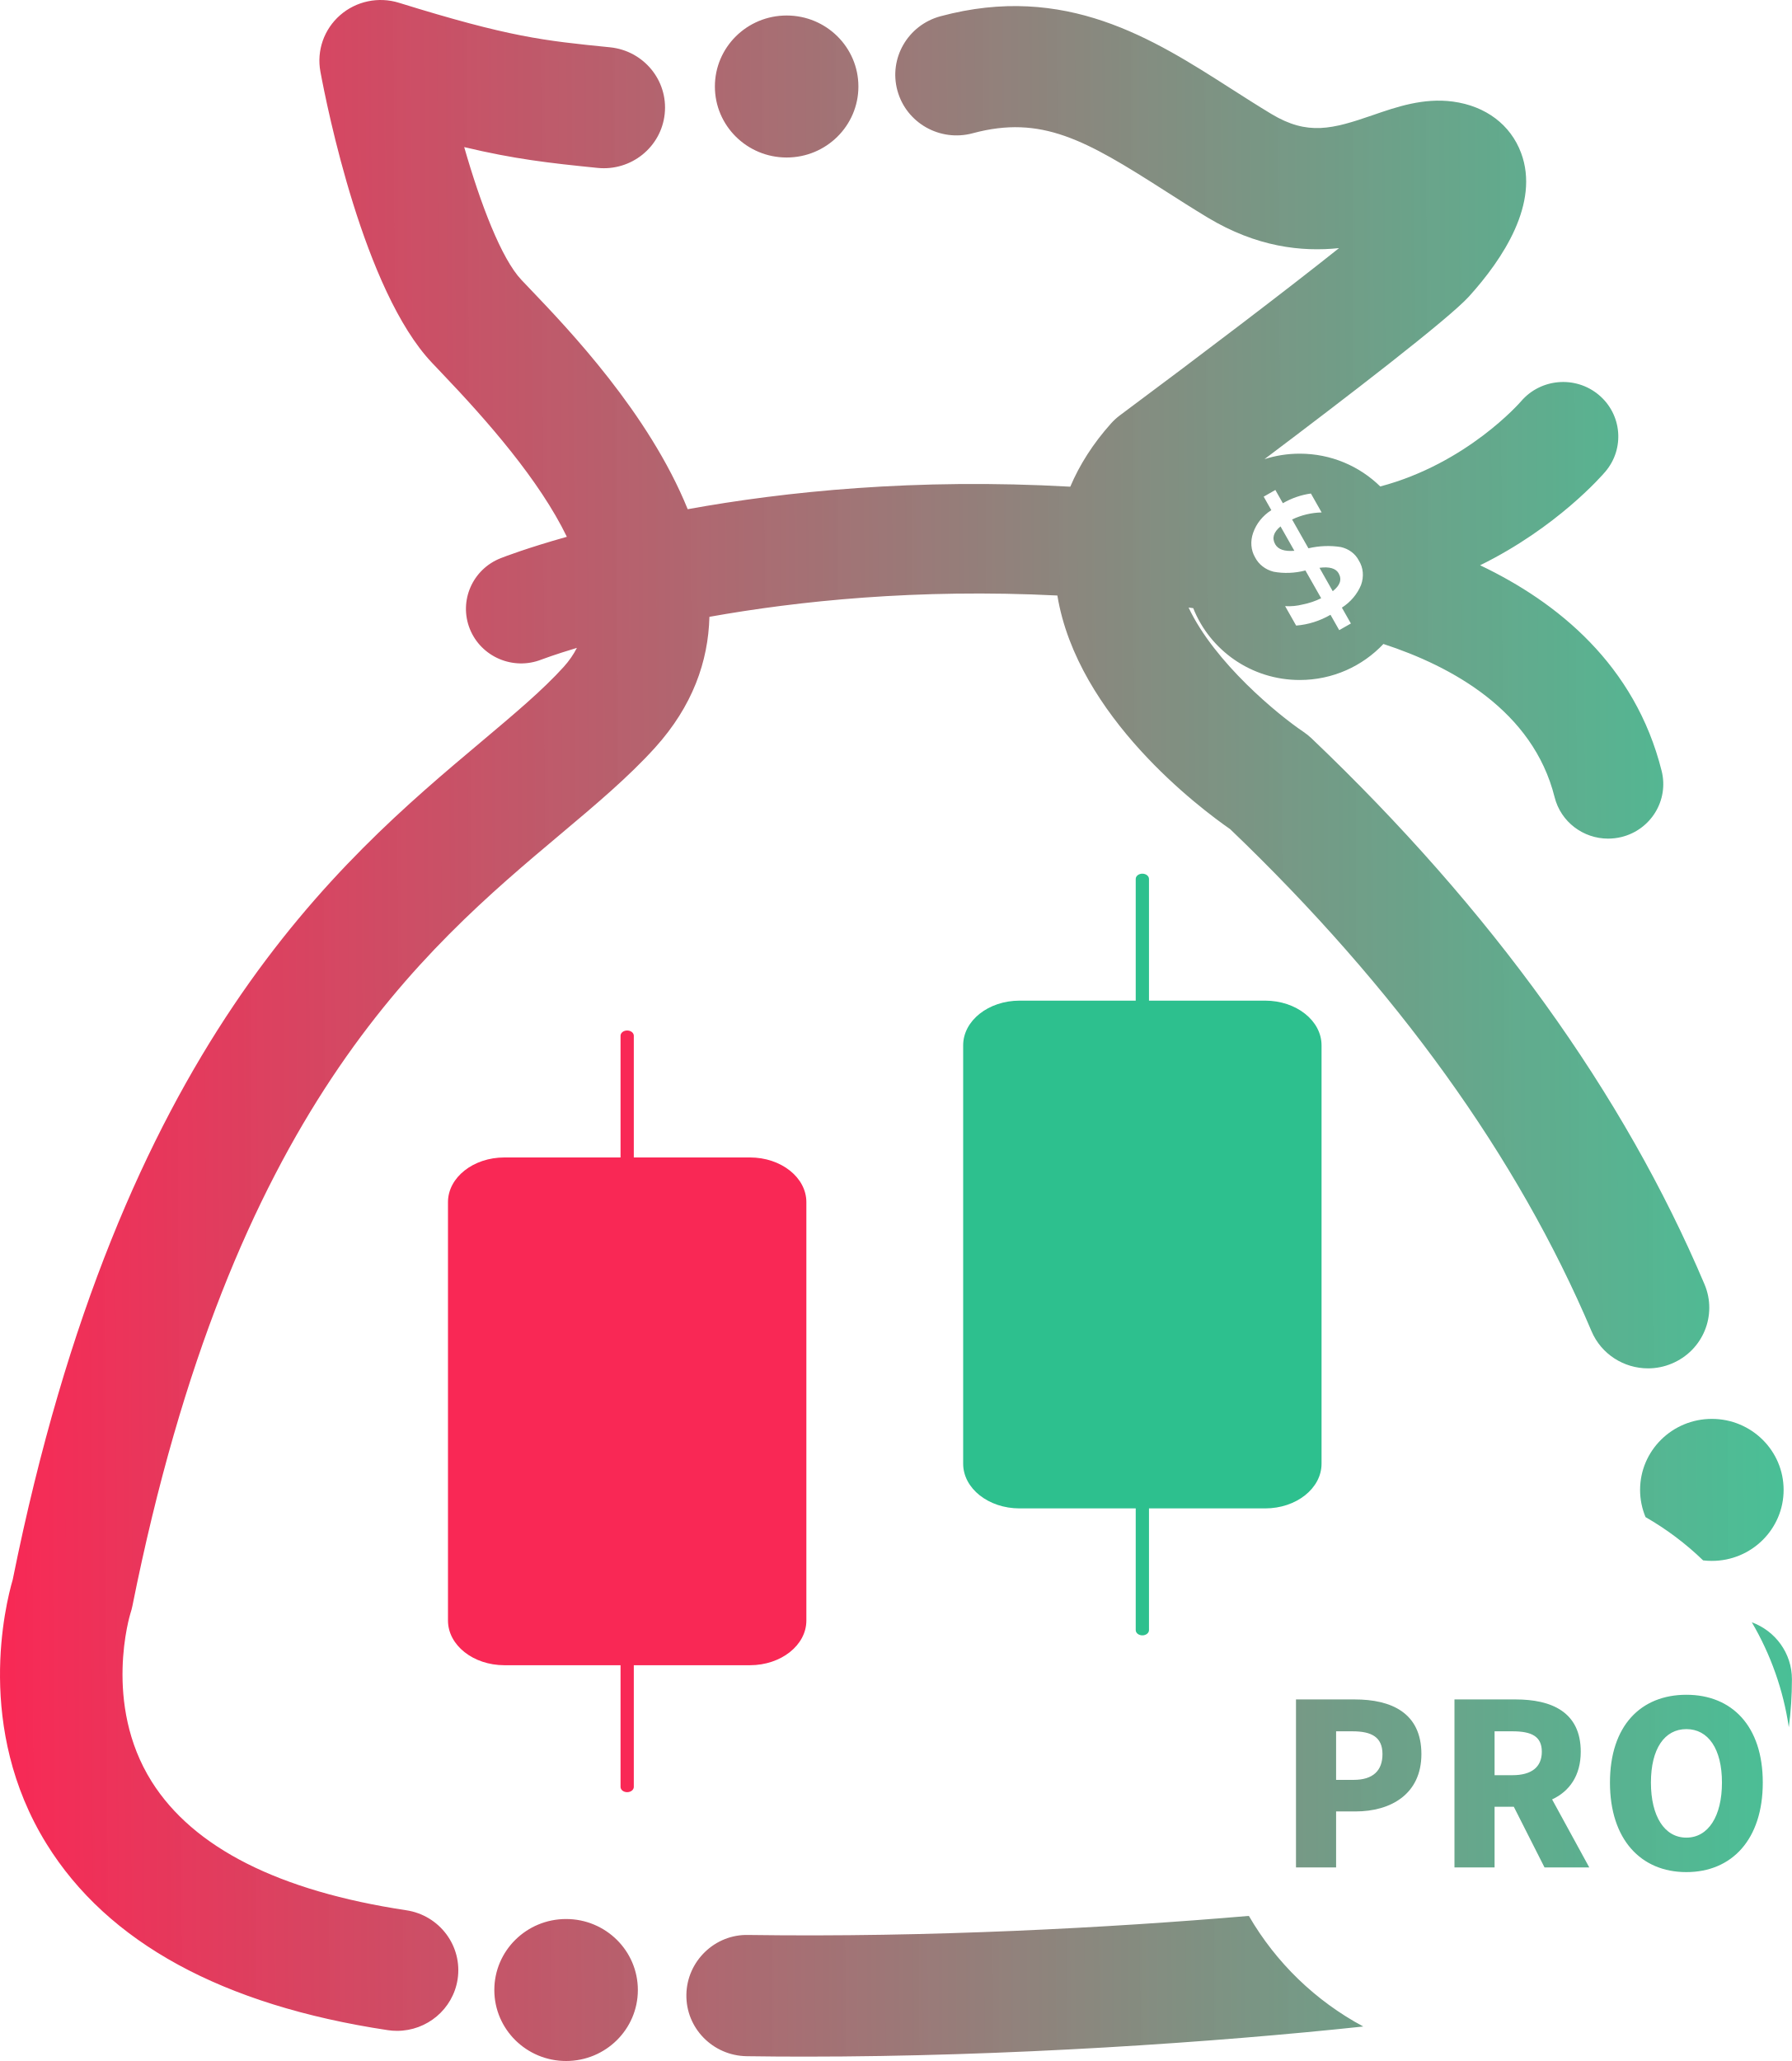
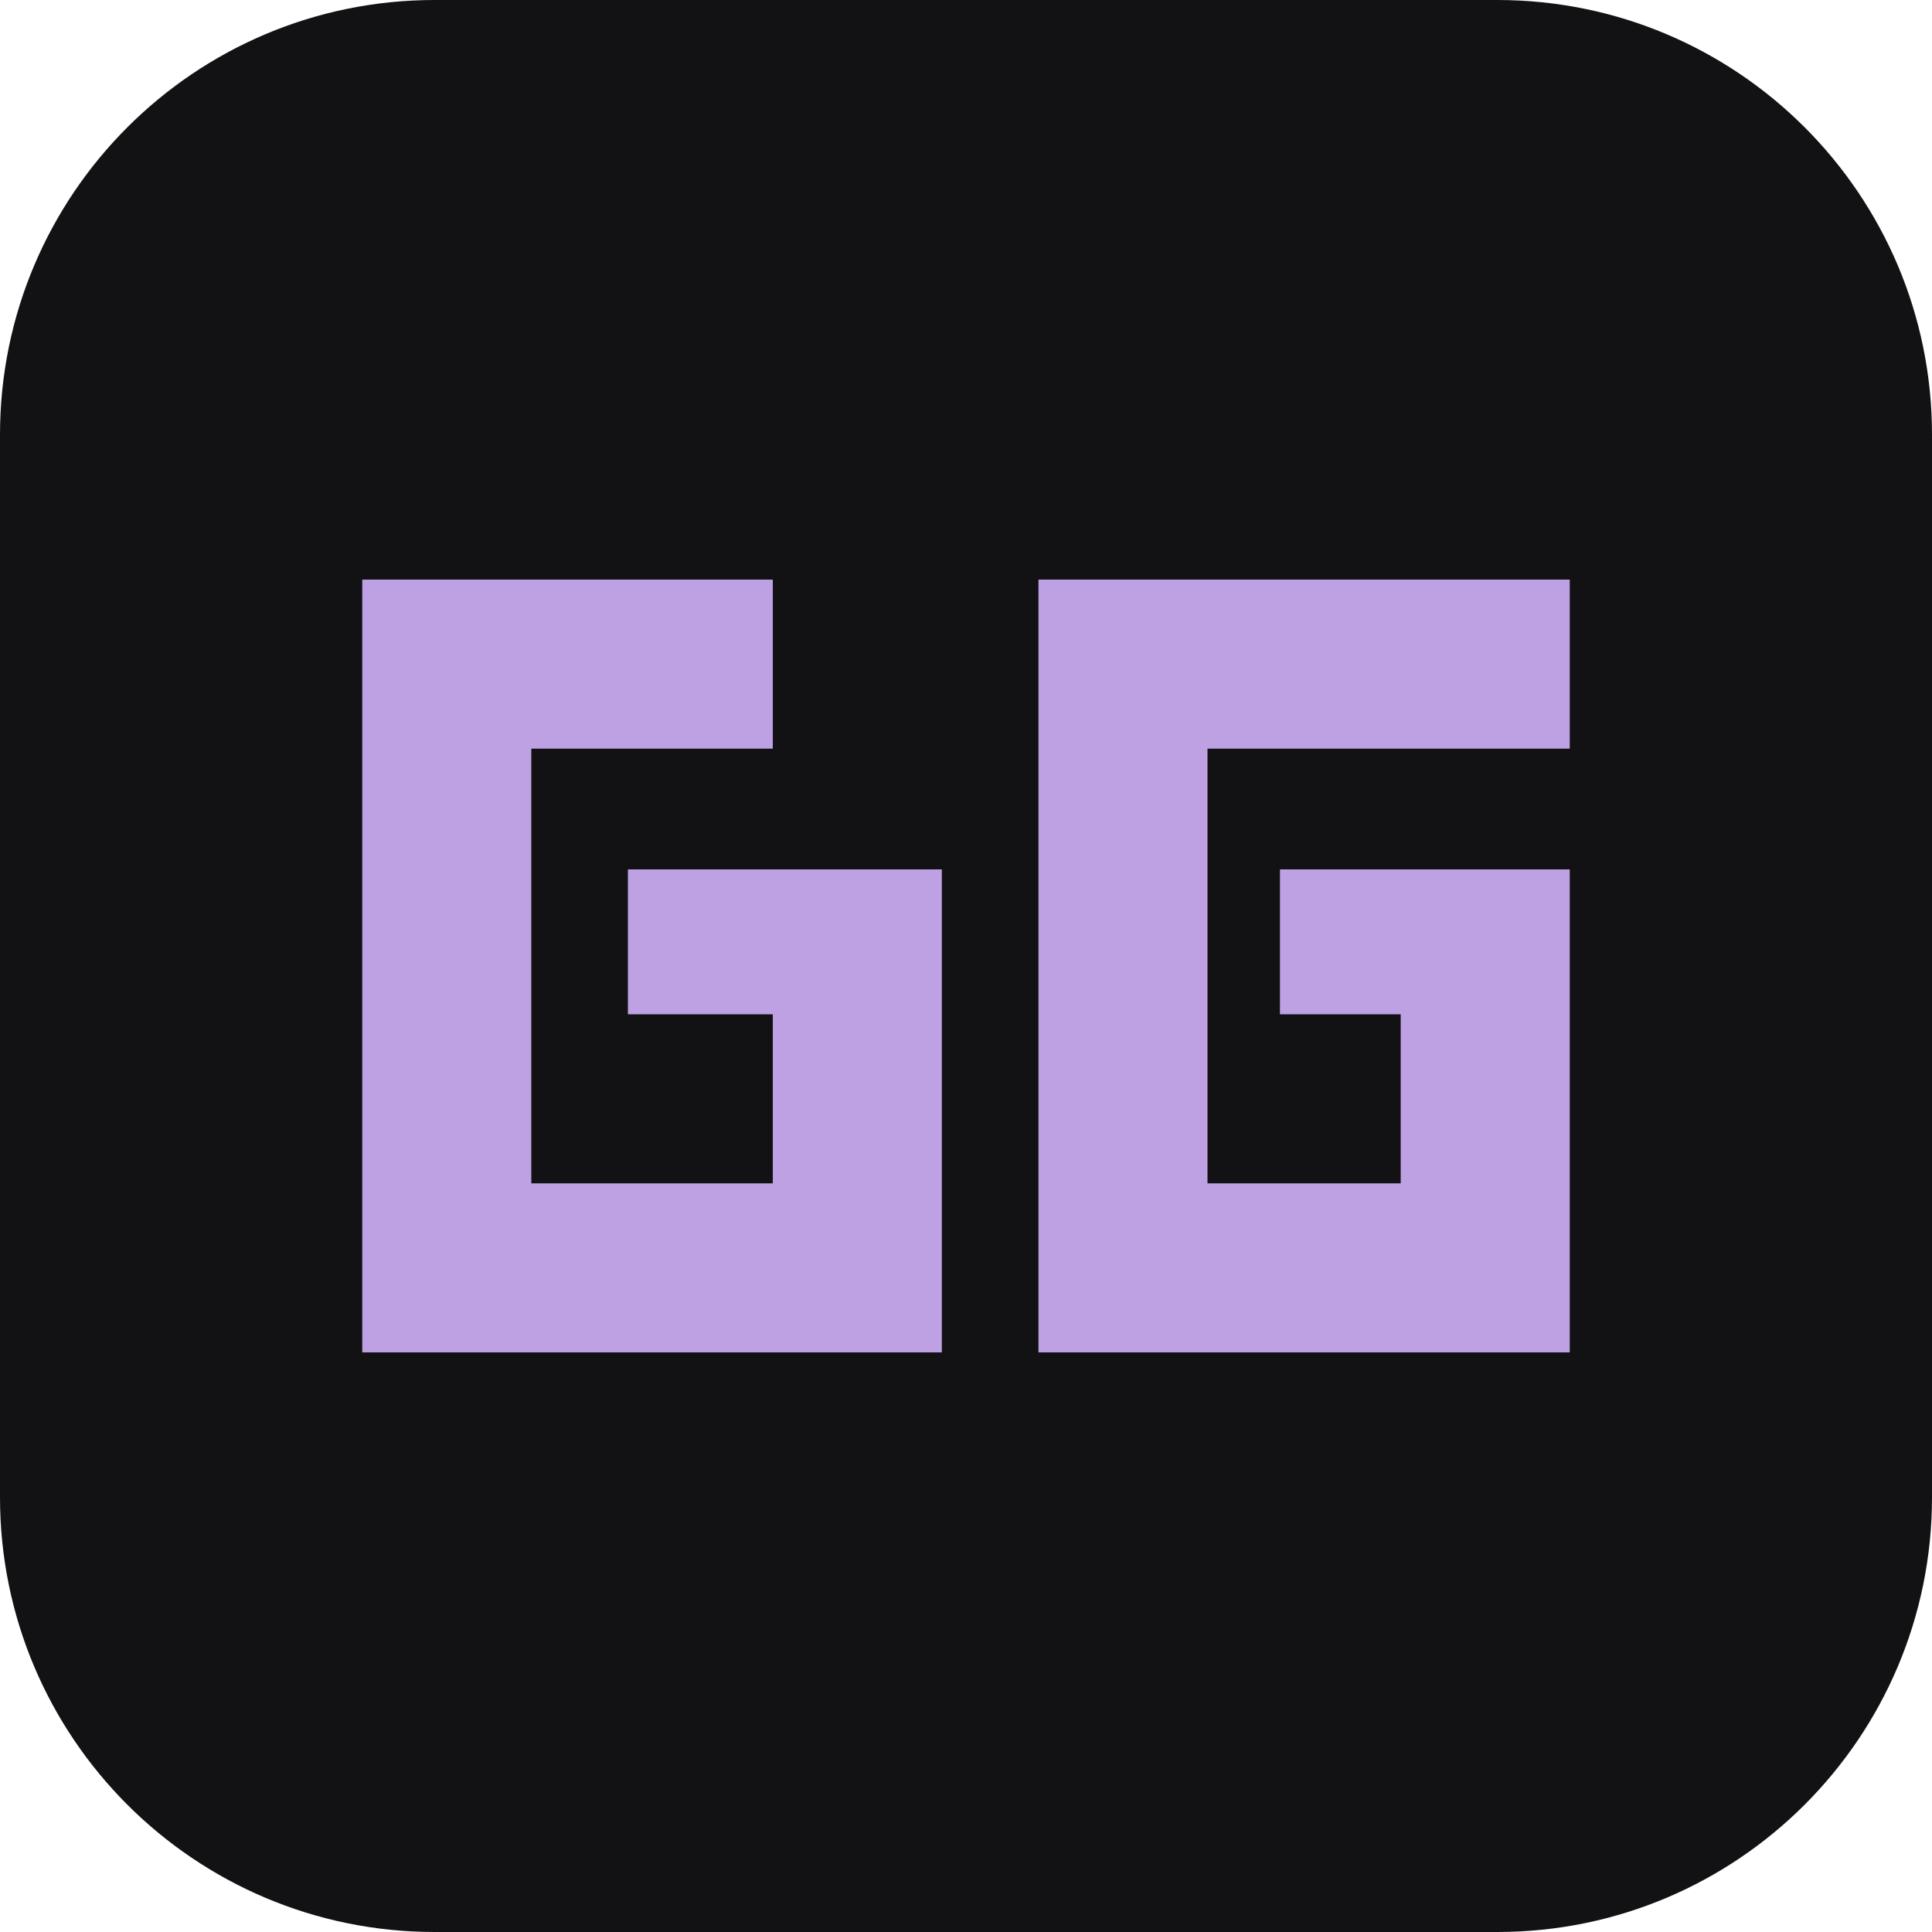
- <svg xmlns="http://www.w3.org/2000/svg" fill="none" version="1.1" width="80" height="92" viewBox="0 0 80 92">
-   <defs>
-     <linearGradient x1="0" y1="0.761" x2="1.044" y2="0.755" id="master_svg0_717_0111">
-       <stop offset="0%" stop-color="#F92855" stop-opacity="1" />
-       <stop offset="100%" stop-color="#2DC08E" stop-opacity="0.9" />
-     </linearGradient>
-   </defs>
-   <g>
-     <g style="mix-blend-mode:passthrough">
-       <g style="mix-blend-mode:passthrough">
-         <path d="M50.704,44.667L45.519,44.667C44.128,44.667,43,45.561,43,46.663L43,65.337C43,66.439,44.128,67.333,45.519,67.333L56.481,67.333C57.872,67.333,59,66.439,59,65.337L59,46.663C59,45.561,57.872,44.667,56.481,44.667L51.296,44.667L51.296,39.235C51.296,39.105,51.164,39,51,39C50.836,39,50.704,39.105,50.704,39.235L50.704,44.667ZM51.296,67.333L51.296,72.765C51.296,72.895,51.164,73,51,73C50.836,73,50.704,72.895,50.704,72.765L50.704,67.333L51.296,67.333Z" fill-rule="evenodd" fill="#2DC08E" fill-opacity="1" />
-       </g>
-       <g style="mix-blend-mode:passthrough">
-         <path d="M27.704,51.667L22.519,51.667C21.128,51.667,20,52.561,20,53.663L20,72.337C20,73.439,21.128,74.333,22.519,74.333L33.481,74.333C34.872,74.333,36,73.439,36,72.337L36,53.663C36,52.561,34.872,51.667,33.481,51.667L28.296,51.667L28.296,46.235C28.296,46.105,28.164,46,28,46C27.836,46,27.704,46.105,27.704,46.235L27.704,51.667ZM28.296,74.333L28.296,79.765C28.296,79.895,28.164,80,28,80C27.836,80,27.704,79.895,27.704,79.765L27.704,74.333L28.296,74.333Z" fill-rule="evenodd" fill="#F92855" fill-opacity="1" />
-       </g>
-     </g>
-     <g style="mix-blend-mode:passthrough">
-       <path d="M17.727,90.654C17.59,90.654,17.452,90.644,17.312,90.623C9.932,89.51,4.807,86.714,2.078,82.308C-1.122,77.144,0.242,71.631,0.568,70.514C5.376,46.647,15.079,38.495,21.503,33.096C22.968,31.863,24.234,30.8,25.168,29.767C25.41,29.498,25.605,29.215,25.756,28.92C24.747,29.223,24.197,29.433,24.17,29.443C22.908,29.937,21.478,29.325,20.976,28.076C20.476,26.827,21.09,25.415,22.352,24.917C22.504,24.857,23.531,24.461,25.307,23.962C24.087,21.443,21.769,18.795,19.712,16.643L19.282,16.19C16.244,12.978,14.602,4.802,14.304,3.195C14.131,2.262,14.464,1.308,15.181,0.68C15.899,0.051,16.898,-0.16,17.812,0.124C22.773,1.663,24.264,1.813,27.232,2.111C28.736,2.262,29.83,3.59,29.676,5.077C29.524,6.563,28.182,7.648,26.678,7.495C24.499,7.276,22.952,7.099,20.724,6.566C21.449,9.091,22.38,11.543,23.277,12.492L23.688,12.924C25.376,14.69,28.969,18.45,30.702,22.73C35.039,21.943,40.879,21.336,47.782,21.725C48.2,20.739,48.805,19.795,49.591,18.914C49.714,18.775,49.85,18.65,49.999,18.539C53.614,15.851,57.549,12.857,59.78,11.076C58.103,11.25,56.103,11.028,53.912,9.709C53.244,9.306,52.599,8.894,51.966,8.489C48.467,6.252,46.497,5.121,43.423,5.949C41.965,6.341,40.462,5.49,40.066,4.048C39.669,2.606,40.53,1.119,41.987,0.726C47.56,-0.774,51.48,1.733,54.936,3.943C55.528,4.322,56.132,4.708,56.756,5.085C58.384,6.066,59.486,5.761,61.29,5.139C62.351,4.772,63.557,4.357,64.868,4.535C66.332,4.733,67.441,5.569,67.91,6.831C68.744,9.073,67.103,11.553,65.58,13.237C64.673,14.239,60.084,17.761,56.452,20.496C56.948,20.337,57.477,20.251,58.026,20.251C59.428,20.251,60.698,20.81,61.621,21.715C65.495,20.69,67.87,17.956,67.903,17.918C68.78,16.889,70.332,16.758,71.372,17.623C72.412,18.489,72.546,20.025,71.67,21.054C71.522,21.229,69.506,23.549,66.079,25.233C69.54,26.882,72.999,29.682,74.184,34.415C74.511,35.721,73.706,37.041,72.386,37.364C72.187,37.412,71.988,37.435,71.792,37.435C70.687,37.435,69.683,36.693,69.405,35.585C68.438,31.722,64.814,29.743,61.762,28.746C60.83,29.735,59.501,30.354,58.026,30.354C55.864,30.354,54.016,29.025,53.271,27.147C53.202,27.138,53.133,27.129,53.064,27.12C54.232,29.594,57.085,31.926,58.187,32.665C58.316,32.752,58.442,32.852,58.555,32.96C66.587,40.615,72.489,48.813,76.097,57.329C76.681,58.707,76.025,60.293,74.631,60.87C74.298,61.01,73.939,61.082,73.576,61.082C72.507,61.082,71.491,60.458,71.052,59.421C67.758,51.646,62.331,44.107,54.92,37.012C53.607,36.101,48.098,31.992,47.206,26.583C40.942,26.268,35.619,26.828,31.672,27.534C31.62,29.527,30.922,31.517,29.246,33.373C28.061,34.683,26.597,35.915,25.045,37.219C21.941,39.827,18.265,42.917,14.81,48.119C11.356,53.322,8.124,60.636,5.91,71.693C5.887,71.804,5.859,71.912,5.823,72.019C5.816,72.041,4.579,76.041,6.773,79.529C8.633,82.483,12.456,84.414,18.137,85.271C19.63,85.495,20.657,86.876,20.43,88.353C20.221,89.694,19.056,90.654,17.727,90.654ZM35.12,7.031C33.35,7.031,31.916,5.612,31.916,3.862C31.916,2.111,33.35,0.692,35.12,0.692C36.889,0.692,38.323,2.111,38.323,3.862C38.323,5.612,36.889,7.031,35.12,7.031ZM57.685,23.189L58.414,24.475C58.898,24.362,59.392,24.344,59.864,24.42C60.219,24.501,60.509,24.718,60.666,25.023C60.864,25.339,60.899,25.735,60.765,26.109C60.599,26.518,60.297,26.875,59.908,27.124L60.31,27.832L59.789,28.129L59.399,27.443C58.926,27.718,58.399,27.883,57.866,27.925L57.374,27.057C57.638,27.074,57.907,27.048,58.17,26.98C58.45,26.925,58.724,26.832,58.983,26.704L58.28,25.465C57.805,25.588,57.317,25.607,56.855,25.52C56.491,25.426,56.196,25.197,56.033,24.881C55.843,24.556,55.813,24.157,55.948,23.779C56.088,23.373,56.376,23.015,56.758,22.773L56.417,22.17L56.938,21.872L57.273,22.463C57.661,22.238,58.089,22.09,58.525,22.03L59.004,22.875C58.555,22.883,58.103,22.991,57.685,23.189ZM56.932,24.296Q57.128,24.642,57.786,24.586L57.169,23.498Q56.698,23.884,56.932,24.296ZM58.908,25.346L59.498,26.388L59.499,26.389Q59.996,26.005,59.763,25.592Q59.573,25.258,58.908,25.346ZM73.221,66.507C73.221,66.937,73.308,67.347,73.465,67.722C74.398,68.257,75.261,68.905,76.035,69.653C76.162,69.668,76.293,69.676,76.425,69.676C78.194,69.676,79.629,68.257,79.629,66.507C79.629,64.756,78.194,63.337,76.425,63.337C74.656,63.337,73.221,64.756,73.221,66.507ZM78.21,72.418C79.056,73.858,79.617,75.448,79.861,77.101C79.953,76.406,80,75.691,80,74.958C80,73.792,79.255,72.799,78.21,72.418ZM78.699,79.571C78.699,82.11,77.319,83.568,75.287,83.568C73.256,83.568,71.876,82.11,71.876,79.571C71.876,77.032,73.256,75.652,75.287,75.652C77.319,75.652,78.699,77.045,78.699,79.571ZM59.65,83.36L57.859,83.36L57.859,75.86L60.48,75.86C62.107,75.86,63.458,76.452,63.458,78.301C63.458,80.082,62.098,80.86,60.519,80.86L59.65,80.86L59.65,83.36ZM70.953,83.36L68.955,83.36L67.584,80.652L66.725,80.652L66.725,83.36L64.934,83.36L64.934,75.86L67.662,75.86C69.254,75.86,70.572,76.41,70.572,78.194C70.572,79.262,70.065,79.965,69.293,80.323L70.953,83.36ZM73.705,79.571C73.705,81.072,74.308,82.029,75.287,82.029C76.267,82.029,76.876,81.072,76.876,79.571C76.876,78.07,76.267,77.185,75.287,77.185C74.308,77.185,73.705,78.07,73.705,79.571ZM59.65,77.283L59.65,79.451L60.428,79.451C61.3,79.451,61.72,79.037,61.72,78.301C61.72,77.543,61.238,77.283,60.379,77.283L59.65,77.283ZM66.725,77.283L66.725,79.242L67.522,79.242C68.375,79.242,68.834,78.881,68.834,78.194C68.834,77.507,68.375,77.283,67.522,77.283L66.725,77.283ZM33.418,86.374C41.465,86.489,49.487,86.058,55.755,85.523C56.966,87.611,58.735,89.321,60.863,90.46C54.307,91.161,44.992,91.805,35.947,91.805C35.073,91.805,34.204,91.799,33.338,91.786C31.827,91.764,30.62,90.536,30.643,89.04C30.665,87.546,31.916,86.33,33.418,86.374ZM25.273,92C23.504,92,22.069,90.581,22.069,88.831C22.069,87.08,23.504,85.662,25.273,85.662C27.042,85.662,28.477,87.08,28.477,88.831C28.477,90.581,27.042,92,25.273,92Z" fill-rule="evenodd" fill="url(#master_svg0_717_0111)" fill-opacity="1" />
-     </g>
-   </g>
+ <svg xmlns="http://www.w3.org/2000/svg" width="80" height="80" viewBox="0 0 80 80" role="img" aria-labelledby="title">
+   <rect width="80" height="80" rx="18" fill="#121214" />
+   <path d="M15 24H32V31H22V49H32V42H26V36H39V56H15V24ZM43 24H65V31H50V49H58V42H53V36H65V56H43V24Z" fill="#BEA1E3" />
</svg>
